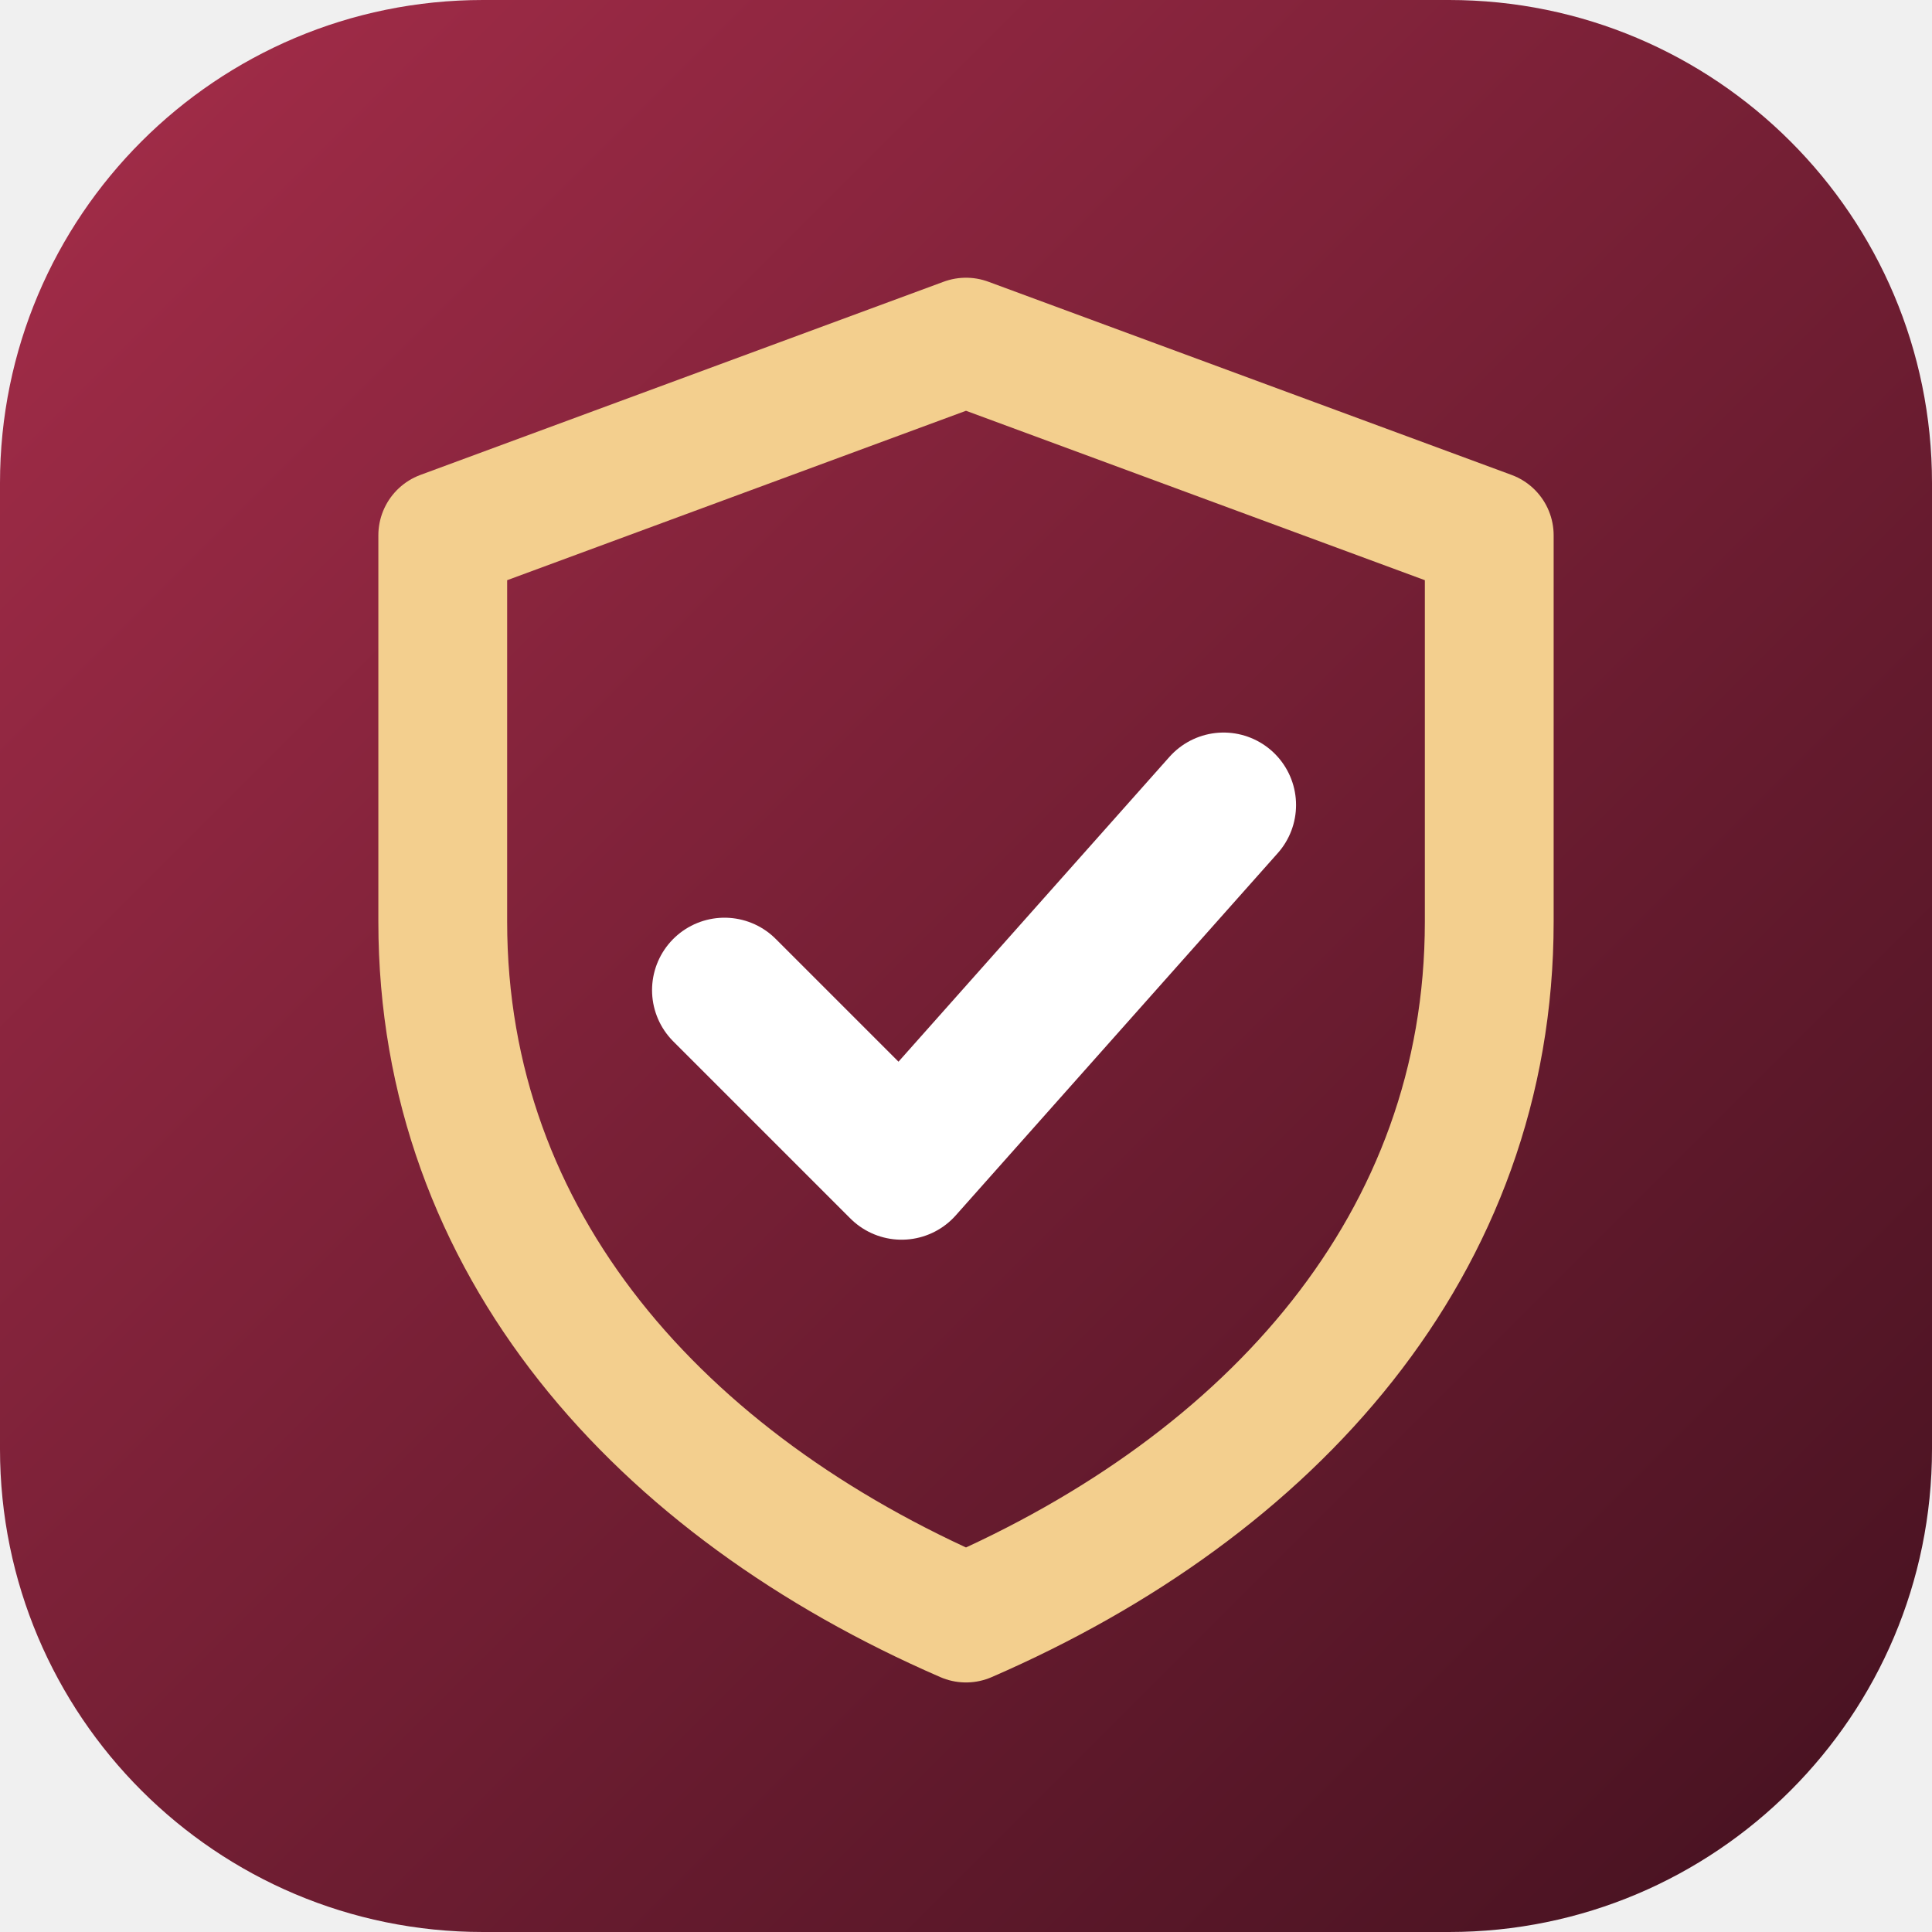
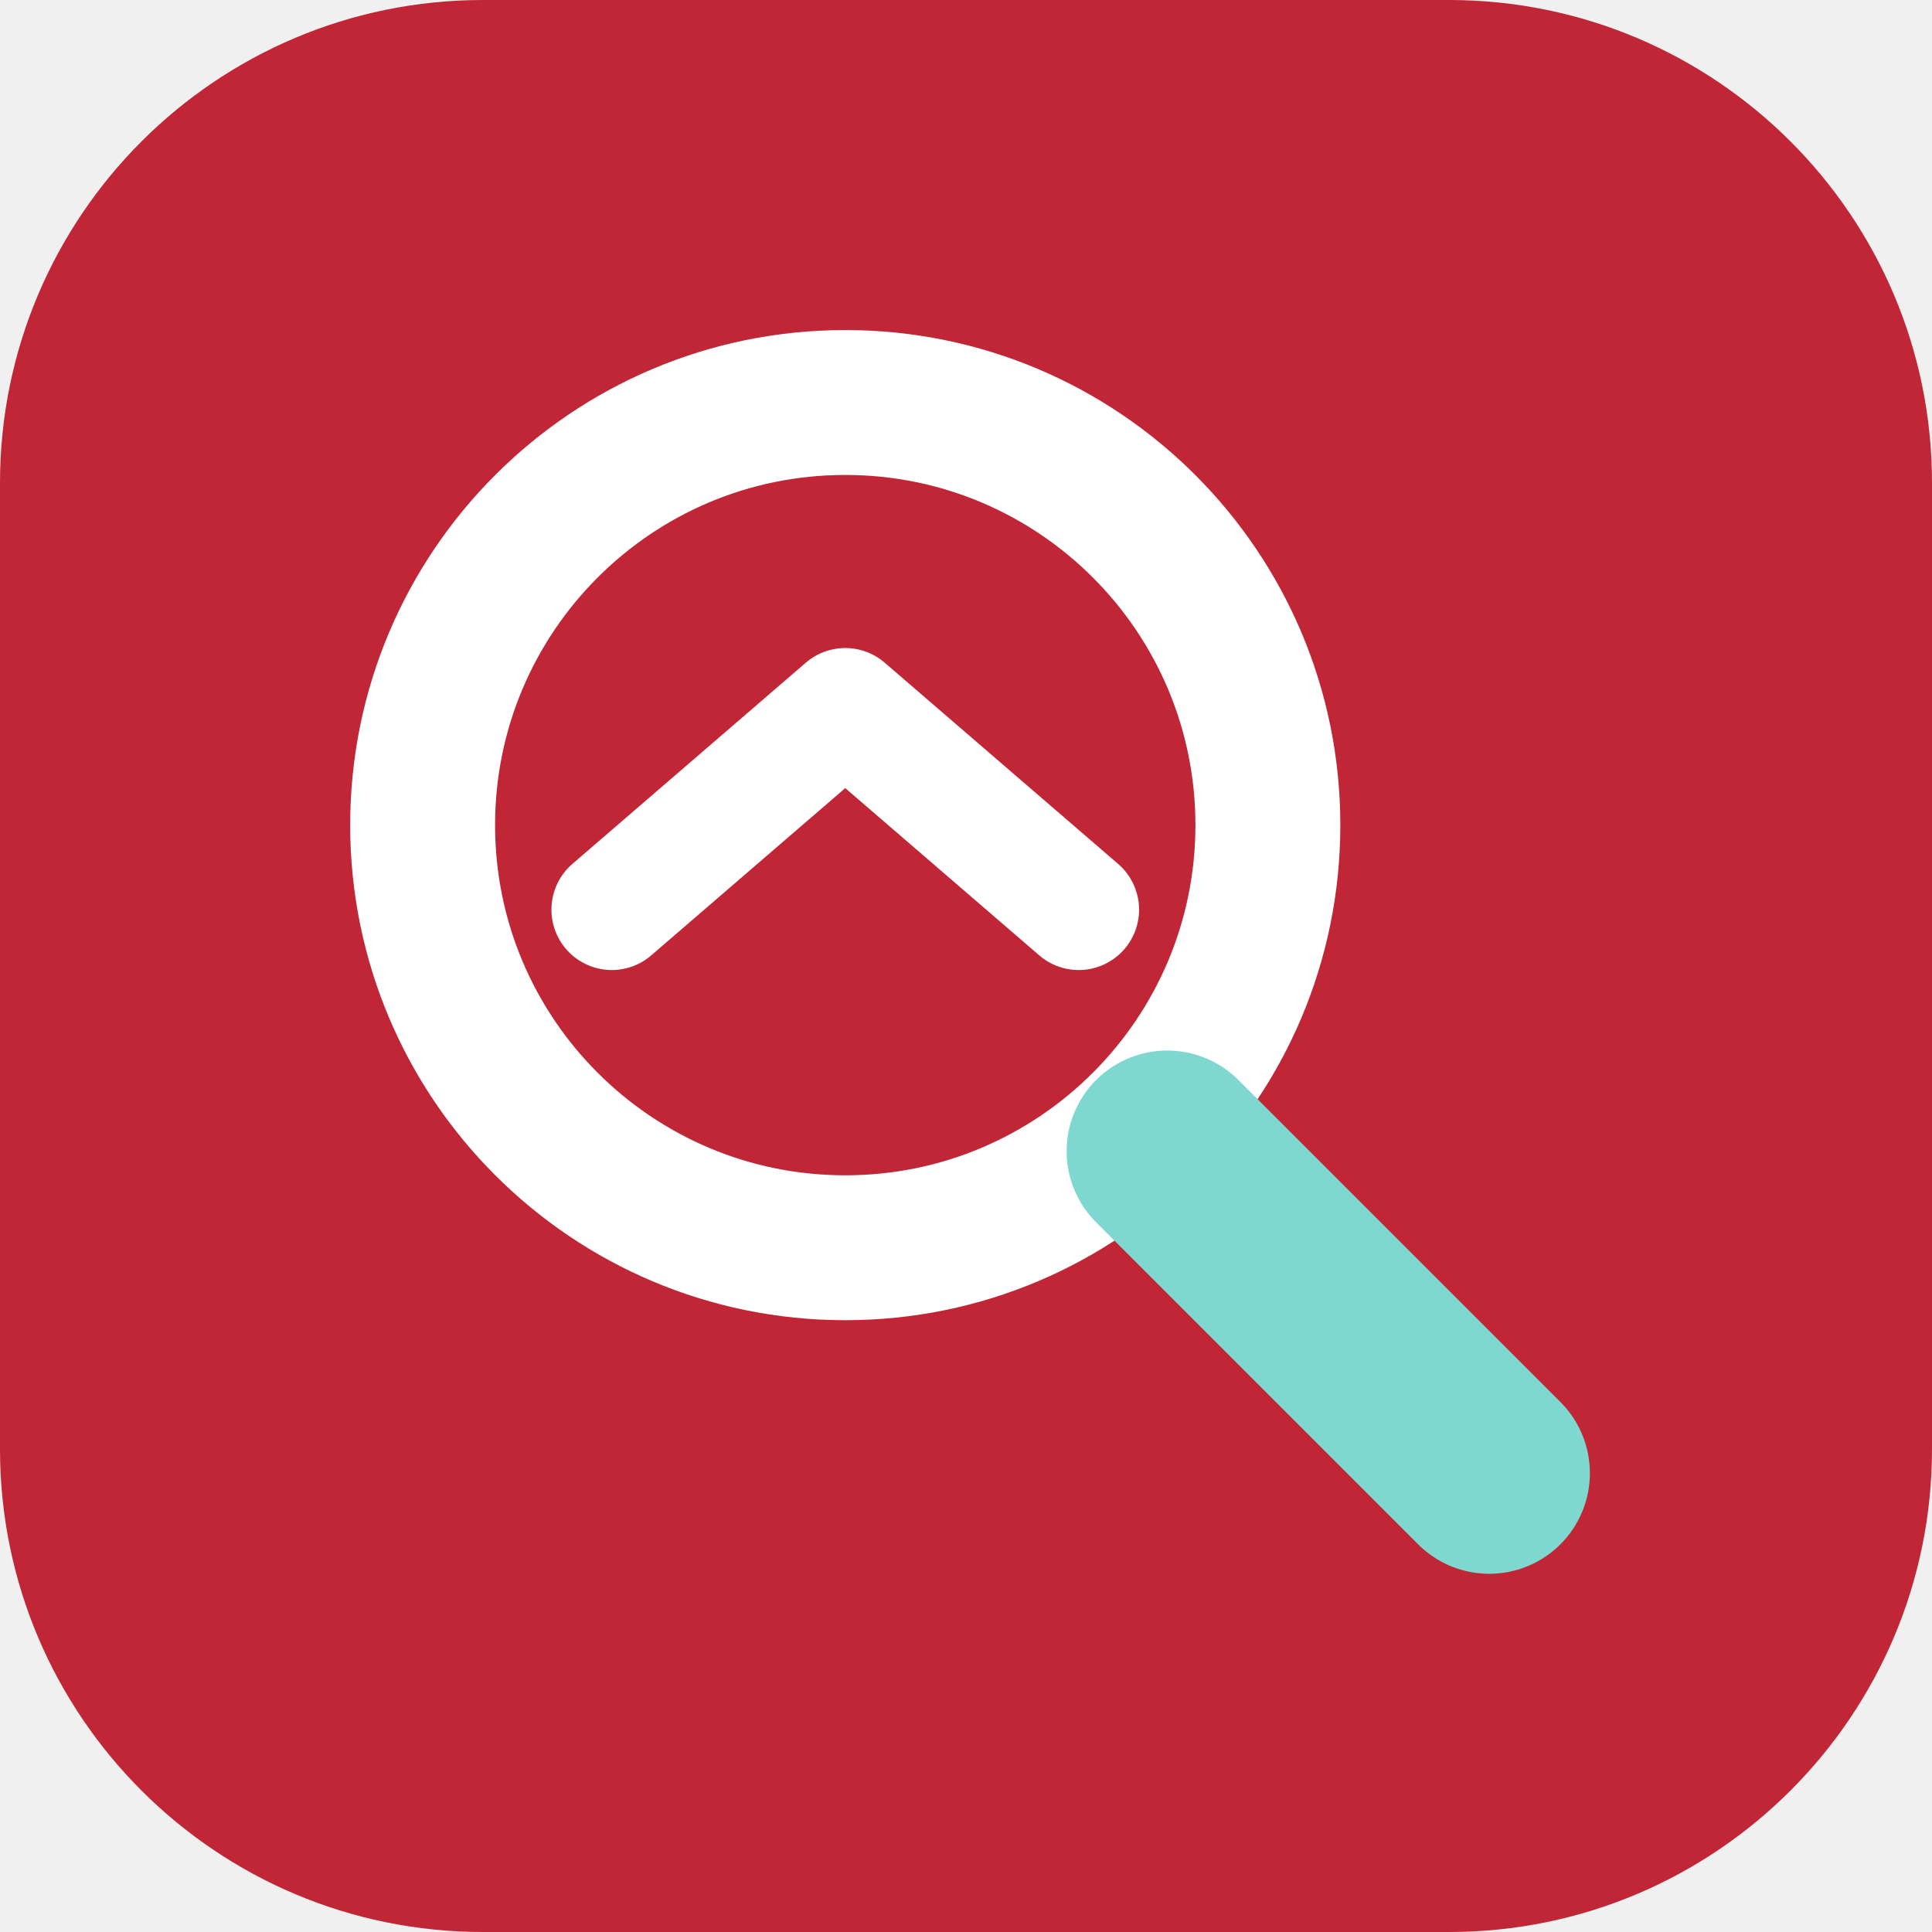
<svg xmlns="http://www.w3.org/2000/svg" viewBox="0 0 48 48">
-   <defs>
-     <linearGradient id="g" x1="0" y1="0" x2="1" y2="1">
-       <stop offset="0" stop-color="#a62d4a" />
-       <stop offset="1" stop-color="#43111f" />
-     </linearGradient>
-   </defs>
-   <rect width="48" height="48" rx="12" fill="url(#g)" />
-   <path d="M24 8.5l13 4.8v9.6c0 8-5.4 14-13 17.3-7.6-3.3-13-9.3-13-17.3v-9.6z" fill="none" stroke="#f3cf8e" stroke-width="3.2" stroke-linejoin="round" />
-   <path d="M18 24.6l4.4 4.4 8-9" fill="none" stroke="#fff" stroke-width="3.6" stroke-linecap="round" stroke-linejoin="round" />
+   <rect width="48" height="48" rx="12" fill="#C12637" />
+   <g transform="translate(0 0) scale(1)">
+     <circle cx="21" cy="20.5" r="10.5" fill="none" stroke="#fff" stroke-width="3.6" />
+     <path d="M15.2 22.6l5.8-5 5.8 5" fill="none" stroke="#fff" stroke-width="3" stroke-linecap="round" stroke-linejoin="round" />
+     <path d="M29 28.6l8 8" stroke="#7FD8CF" stroke-width="5" stroke-linecap="round" />
+   </g>
</svg>
